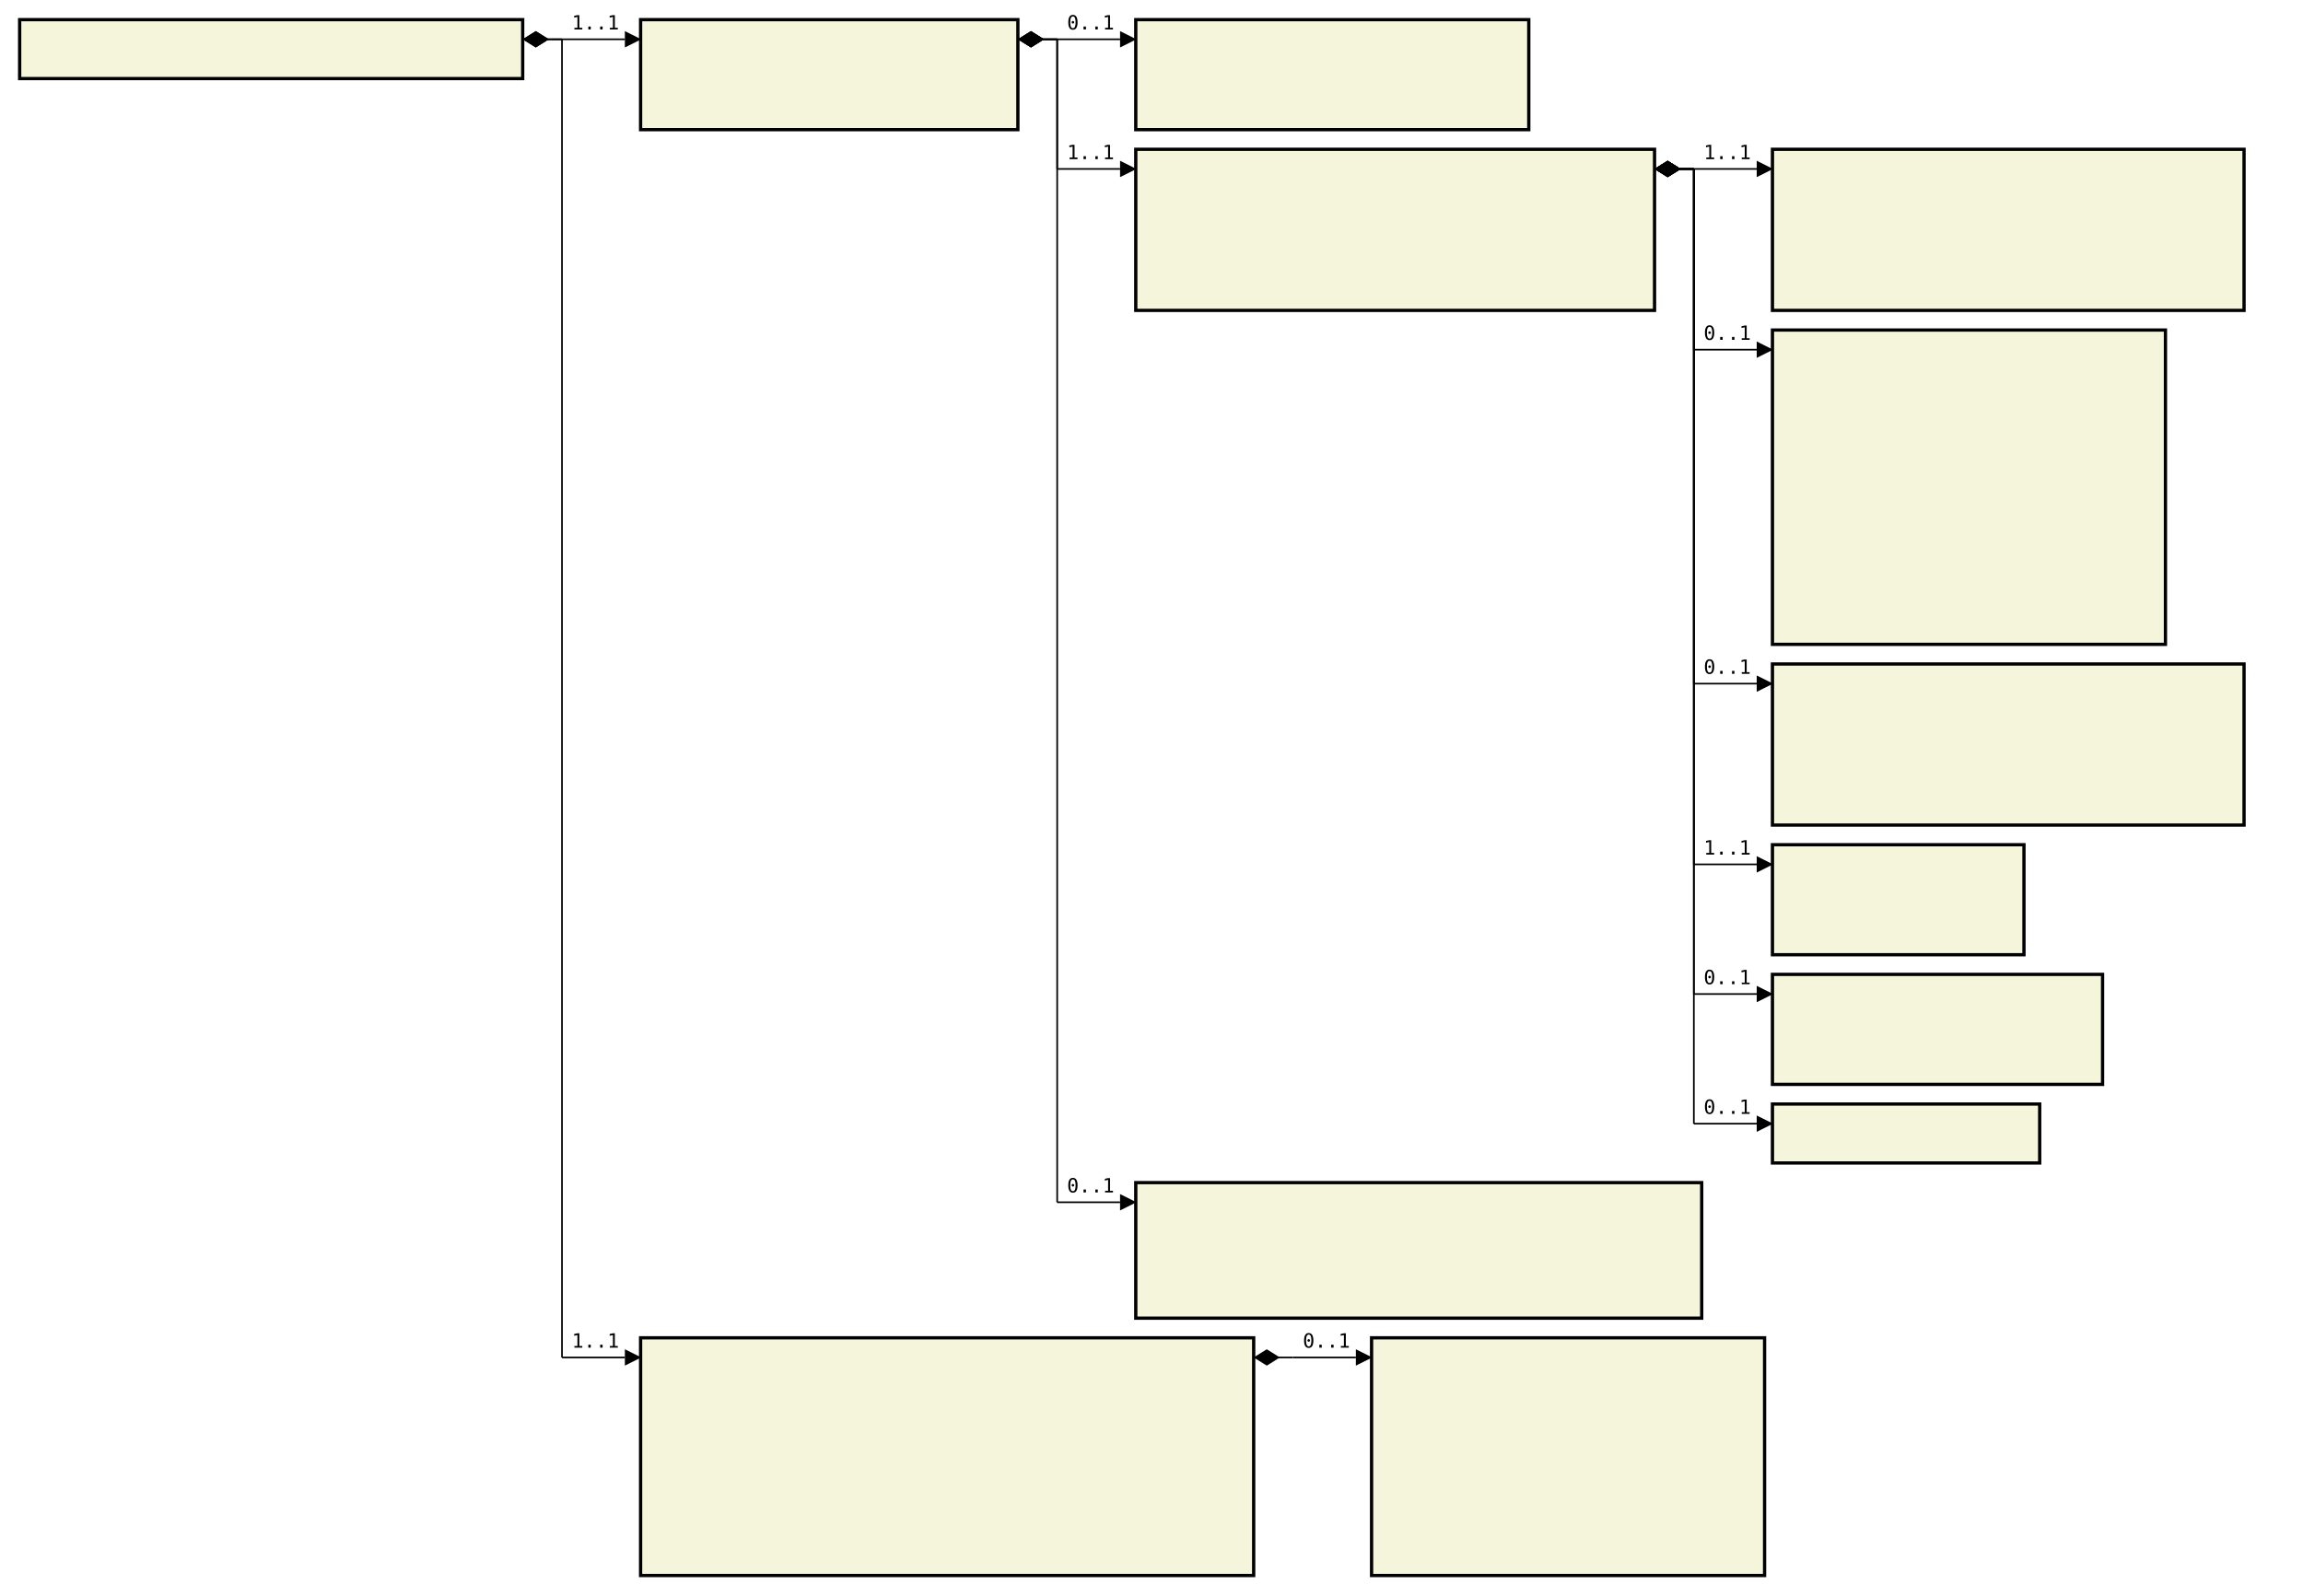
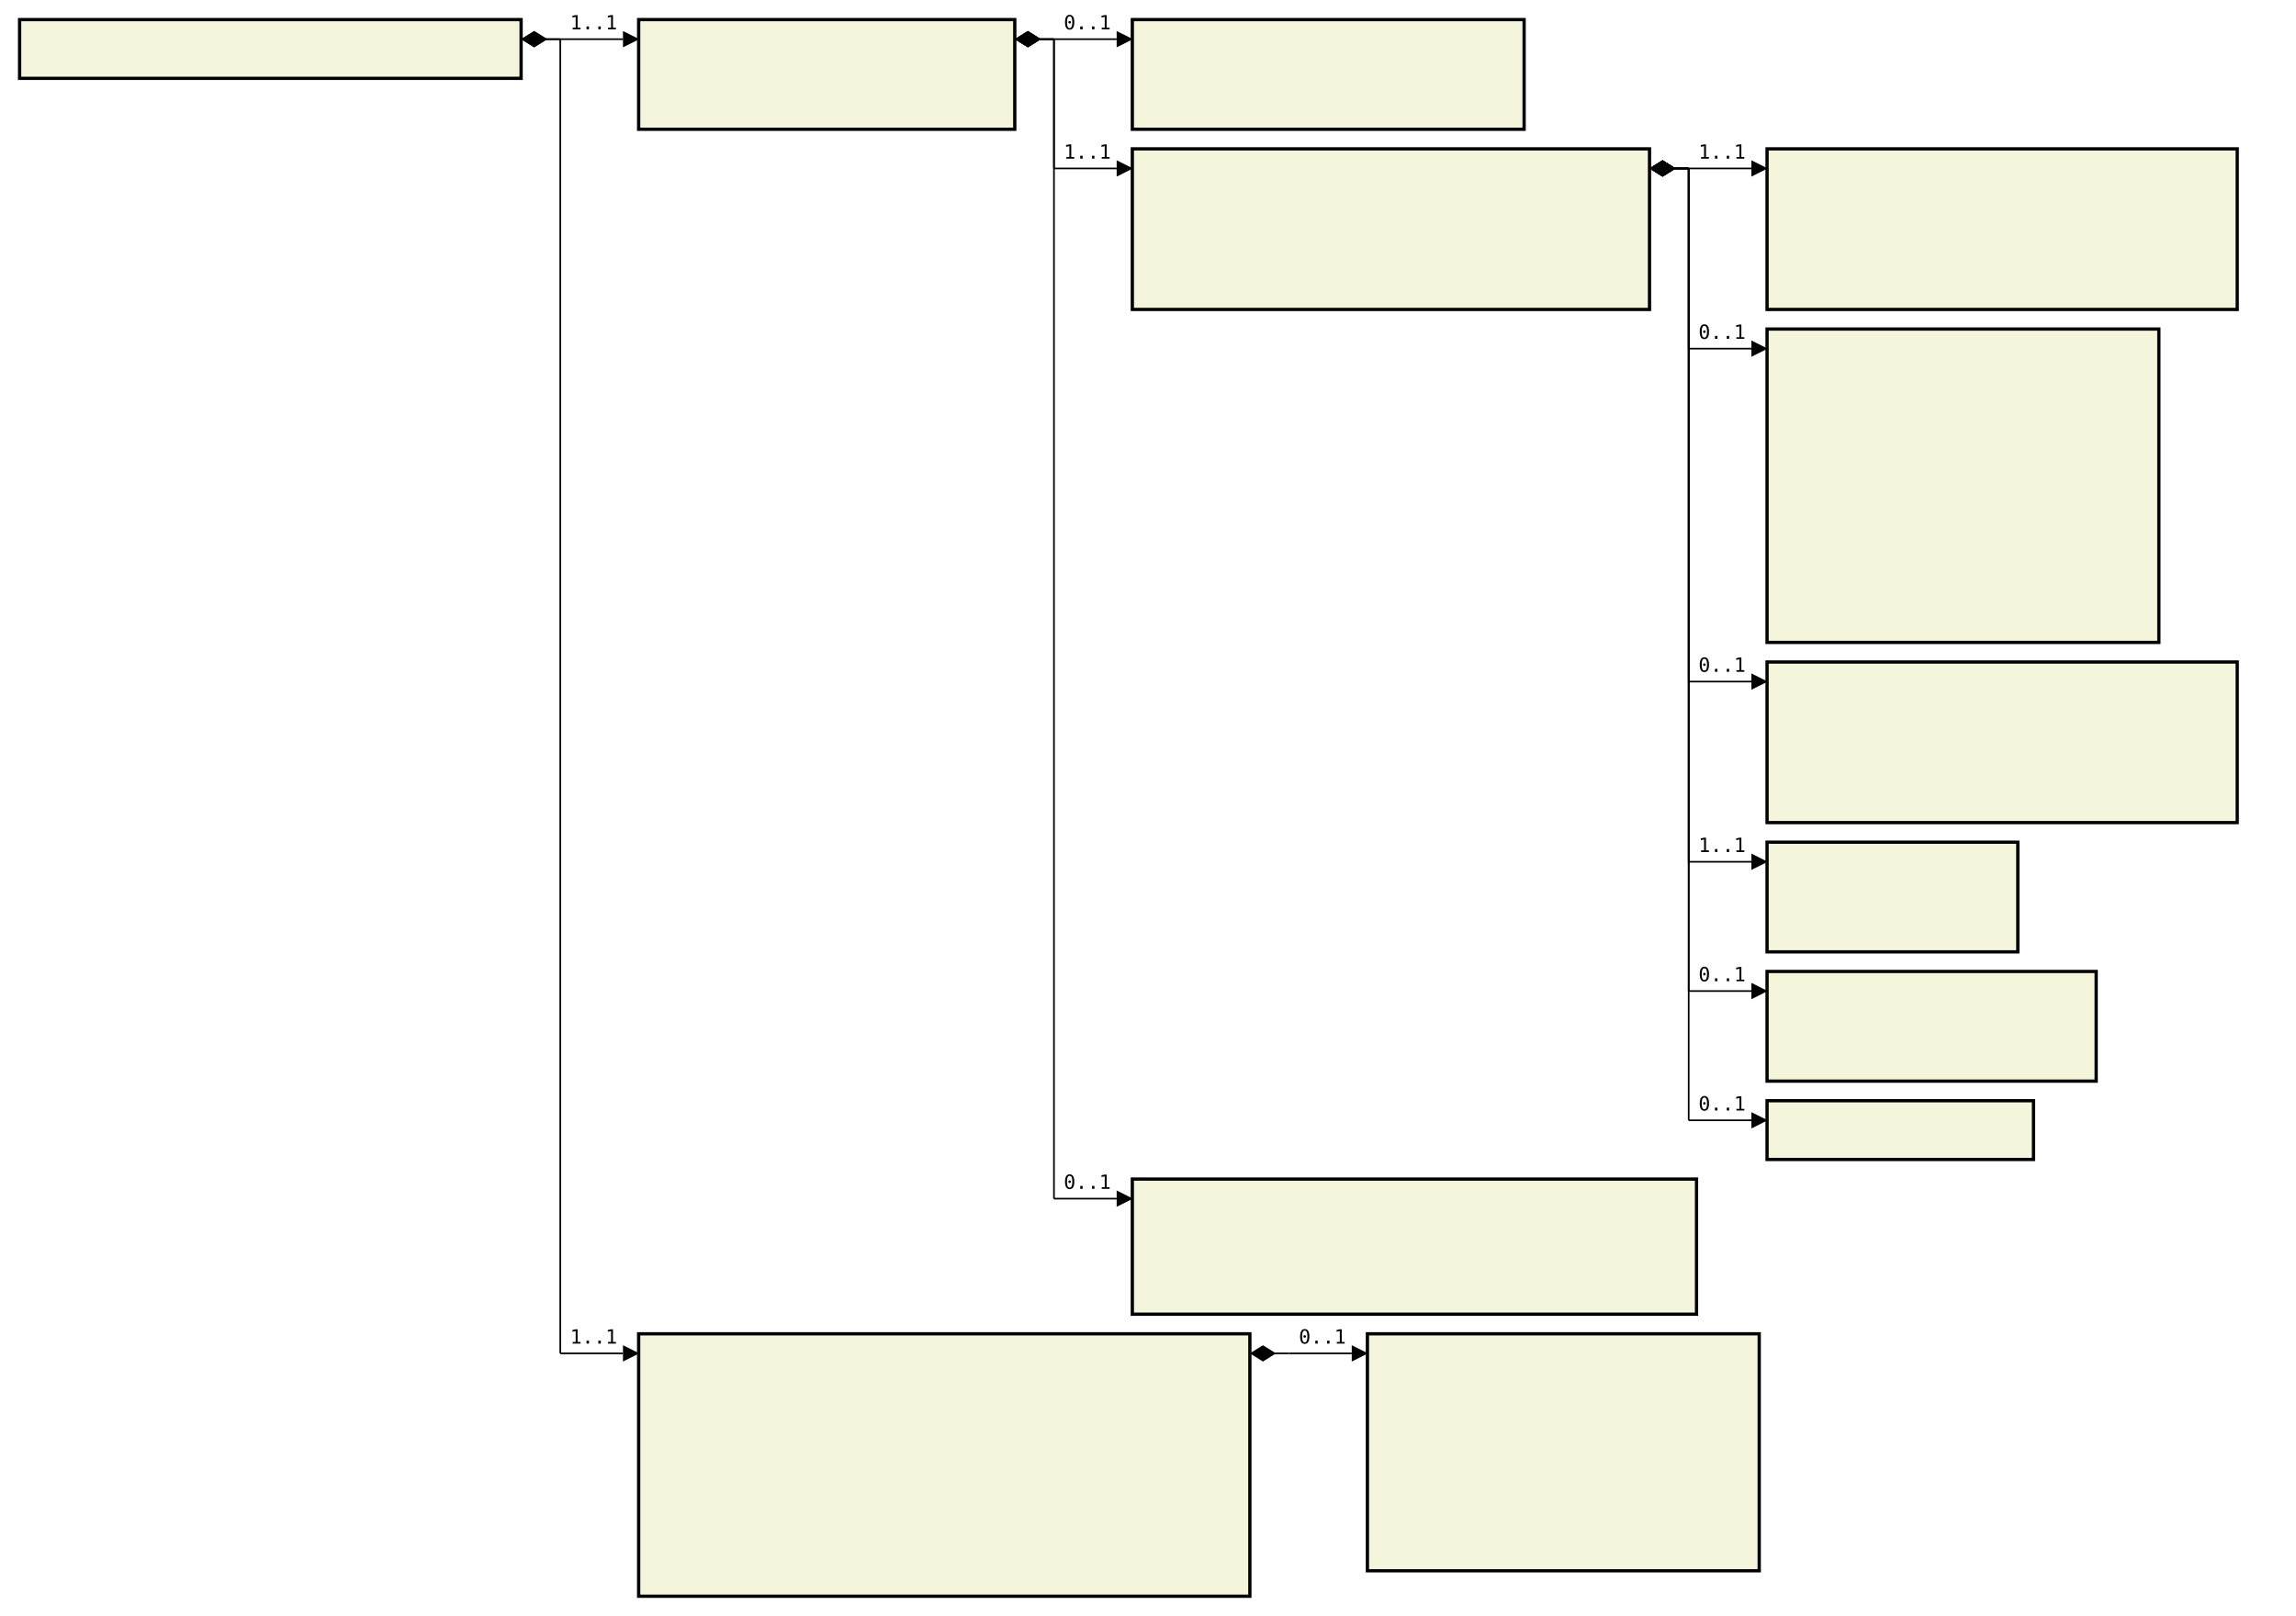
- <svg xmlns="http://www.w3.org/2000/svg" font-family="monospace" width="117.2em" height="81.2em" style="background-color:white">
+ <svg xmlns="http://www.w3.org/2000/svg" font-family="monospace" width="117.2em" height="82.5em" style="background-color:white">
  <defs>
    <marker id="Triangle" viewBox="0 0 10 10" refX="0" refY="5" markerUnits="strokeWidth" markerWidth="15" markerHeight="10" orient="auto">
      <path d="M 0 0 L 10 5 L 0 10 z" />
    </marker>
    <marker id="Diamond" viewBox="0 0 16 10" refX="0" refY="5" markerUnits="strokeWidth" markerWidth="20" markerHeight="10" orient="auto">
      <path d="M 0 5 L 8 10 L 16 5 L 8 0 z" />
    </marker>
  </defs>
  <rect x="1em" y="1em" width="25.6em" height="3em" fill="beige" stroke="black" stroke-width="2" />
  <text style="font-weight:bold" text-anchor="middle" x="13.8em" y="2.3em" fill="black">
</text>
  <rect x="32.6em" y="1em" width="19.2em" height="5.6em" fill="beige" stroke="black" stroke-width="2" />
  <text style="font-weight:bold" text-anchor="middle" x="42.2em" y="2.3em" fill="black">
</text>
  <text x="33.6em" y="4.3em" fill="darkslateblue">
</text>
  <text x="33.6em" y="5.6em" fill="darkslateblue">
</text>
  <rect x="57.8em" y="1em" width="20em" height="5.6em" fill="beige" stroke="black" stroke-width="2" />
  <text style="font-weight:bold" text-anchor="middle" x="67.8em" y="2.3em" fill="black">
</text>
  <text x="58.8em" y="4.3em" fill="darkslateblue">
</text>
  <text x="58.8em" y="5.6em" fill="darkslateblue">
</text>
  <rect x="57.8em" y="7.6em" width="26.4em" height="8.2em" fill="beige" stroke="black" stroke-width="2" />
  <text style="font-weight:bold" text-anchor="middle" x="71em" y="8.9em" fill="black">
</text>
  <text x="58.8em" y="10.9em" fill="darkslateblue">
</text>
  <text x="58.8em" y="12.2em" fill="darkslateblue">
</text>
  <text x="58.8em" y="13.5em" fill="darkslateblue">
</text>
  <text x="58.8em" y="14.8em" fill="darkslateblue">
</text>
  <rect x="90.2em" y="7.6em" width="24em" height="8.2em" fill="beige" stroke="black" stroke-width="2" />
  <text style="font-weight:bold" text-anchor="middle" x="102.2em" y="8.9em" fill="black">
</text>
  <text x="91.2em" y="10.9em" fill="darkslateblue">
</text>
  <text x="91.2em" y="12.2em" fill="darkslateblue">
</text>
  <text x="91.2em" y="13.5em" fill="darkslateblue">
</text>
  <text x="91.2em" y="14.8em" fill="darkslateblue">
</text>
  <rect x="90.2em" y="16.8em" width="20em" height="16em" fill="beige" stroke="black" stroke-width="2" />
  <text style="font-weight:bold" text-anchor="middle" x="100.2em" y="18.1em" fill="black">
</text>
  <text x="91.2em" y="20.1em" fill="darkslateblue">
</text>
  <text x="91.2em" y="21.4em" fill="darkslateblue">
</text>
  <text x="91.2em" y="22.7em" fill="darkslateblue">
</text>
  <text x="91.2em" y="24em" fill="darkslateblue">
</text>
  <text x="91.2em" y="25.3em" fill="darkslateblue">
</text>
  <text x="91.2em" y="26.6em" fill="darkslateblue">
</text>
  <text x="91.2em" y="27.9em" fill="darkslateblue">
</text>
  <text x="91.2em" y="29.2em" fill="darkslateblue">
</text>
  <text x="91.2em" y="30.5em" fill="darkslateblue">
</text>
  <text x="91.2em" y="31.8em" fill="darkslateblue">
</text>
  <rect x="90.2em" y="33.8em" width="24em" height="8.2em" fill="beige" stroke="black" stroke-width="2" />
  <text style="font-weight:bold" text-anchor="middle" x="102.2em" y="35.1em" fill="black">
</text>
  <text x="91.2em" y="37.1em" fill="darkslateblue">
</text>
  <text x="91.2em" y="38.4em" fill="darkslateblue">
</text>
  <text x="91.2em" y="39.7em" fill="darkslateblue">
</text>
  <text x="91.2em" y="41em" fill="darkslateblue">
</text>
  <rect x="90.2em" y="43em" width="12.8em" height="5.6em" fill="beige" stroke="black" stroke-width="2" />
  <text style="font-weight:bold" text-anchor="middle" x="96.6em" y="44.3em" fill="black">
</text>
  <text x="91.2em" y="46.3em" fill="darkslateblue">
</text>
  <text x="91.2em" y="47.6em" fill="darkslateblue">
</text>
  <rect x="90.2em" y="49.6em" width="16.8em" height="5.6em" fill="beige" stroke="black" stroke-width="2" />
  <text style="font-weight:bold" text-anchor="middle" x="98.6em" y="50.9em" fill="black">
</text>
  <text x="91.2em" y="52.9em" fill="darkslateblue">
</text>
  <text x="91.2em" y="54.2em" fill="darkslateblue">
</text>
  <rect x="90.2em" y="56.2em" width="13.6em" height="3em" fill="beige" stroke="black" stroke-width="2" />
  <text style="font-weight:bold" text-anchor="middle" x="97em" y="57.5em" fill="black">
</text>
  <rect x="57.8em" y="60.2em" width="28.8em" height="6.9em" fill="beige" stroke="black" stroke-width="2" />
  <text style="font-weight:bold" text-anchor="middle" x="72.2em" y="61.5em" fill="black">
</text>
  <text x="58.8em" y="63.5em" fill="darkslateblue">
</text>
  <text x="58.8em" y="64.8em" fill="darkslateblue">
</text>
  <text x="58.8em" y="66.1em" fill="darkslateblue">
</text>
-   <rect x="32.6em" y="68.1em" width="31.2em" height="12.1em" fill="beige" stroke="black" stroke-width="2" />
+   <rect x="32.6em" y="68.1em" width="31.2em" height="13.4em" fill="beige" stroke="black" stroke-width="2" />
  <text style="font-weight:bold" text-anchor="middle" x="48.2em" y="69.4em" fill="black">
</text>
  <text x="33.6em" y="71.4em" fill="darkslateblue">
</text>
  <text x="33.6em" y="72.7em" fill="darkslateblue">
</text>
  <text x="33.6em" y="74em" fill="darkslateblue">
</text>
  <text x="33.6em" y="75.3em" fill="darkslateblue">
</text>
  <text x="33.6em" y="76.6em" fill="darkslateblue">
</text>
  <text x="33.6em" y="77.9em" fill="darkslateblue">
</text>
  <text x="33.6em" y="79.2em" fill="darkslateblue">
+ </text>
+   <text x="33.6em" y="80.5em" fill="darkslateblue">
</text>
  <rect x="69.8em" y="68.1em" width="20em" height="12.1em" fill="beige" stroke="black" stroke-width="2" />
  <text style="font-weight:bold" text-anchor="middle" x="79.8em" y="69.4em" fill="black">
</text>
  <text x="70.8em" y="71.4em" fill="darkslateblue">
</text>
  <text x="70.8em" y="72.7em" fill="darkslateblue">
</text>
  <text x="70.8em" y="74em" fill="darkslateblue">
</text>
  <text x="70.8em" y="75.3em" fill="darkslateblue">
</text>
  <text x="70.8em" y="76.6em" fill="darkslateblue">
</text>
  <text x="70.8em" y="77.9em" fill="darkslateblue">
</text>
  <text x="70.8em" y="79.2em" fill="darkslateblue">
</text>
  <line x1="26.6em" y1="2em" x2="28.6em" y2="2em" stroke="black" marker-start="url(#Diamond)" />
  <line x1="28.6em" y1="2em" x2="28.6em" y2="2em" stroke="black" />
  <line x1="28.6em" y1="2em" x2="31.8em" y2="2em" stroke="black" marker-end="url(#Triangle)" />
  <text x="29.1em" y="1.5em">1..1</text>
  <line x1="51.8em" y1="2em" x2="53.8em" y2="2em" stroke="black" marker-start="url(#Diamond)" />
  <line x1="53.8em" y1="2em" x2="53.8em" y2="2em" stroke="black" />
  <line x1="53.8em" y1="2em" x2="57em" y2="2em" stroke="black" marker-end="url(#Triangle)" />
  <text x="54.3em" y="1.5em">0..1</text>
  <line x1="51.8em" y1="2em" x2="53.8em" y2="2em" stroke="black" marker-start="url(#Diamond)" />
  <line x1="53.8em" y1="2em" x2="53.8em" y2="8.6em" stroke="black" />
  <line x1="53.8em" y1="8.6em" x2="57em" y2="8.6em" stroke="black" marker-end="url(#Triangle)" />
  <text x="54.3em" y="8.1em">1..1</text>
  <line x1="84.2em" y1="8.6em" x2="86.2em" y2="8.6em" stroke="black" marker-start="url(#Diamond)" />
  <line x1="86.2em" y1="8.6em" x2="86.2em" y2="8.6em" stroke="black" />
  <line x1="86.2em" y1="8.6em" x2="89.4em" y2="8.6em" stroke="black" marker-end="url(#Triangle)" />
  <text x="86.7em" y="8.1em">1..1</text>
  <line x1="84.2em" y1="8.6em" x2="86.2em" y2="8.6em" stroke="black" marker-start="url(#Diamond)" />
  <line x1="86.2em" y1="8.6em" x2="86.2em" y2="17.8em" stroke="black" />
  <line x1="86.2em" y1="17.8em" x2="89.4em" y2="17.8em" stroke="black" marker-end="url(#Triangle)" />
  <text x="86.7em" y="17.3em">0..1</text>
  <line x1="84.2em" y1="8.6em" x2="86.2em" y2="8.6em" stroke="black" marker-start="url(#Diamond)" />
  <line x1="86.2em" y1="8.6em" x2="86.2em" y2="34.8em" stroke="black" />
  <line x1="86.2em" y1="34.8em" x2="89.4em" y2="34.8em" stroke="black" marker-end="url(#Triangle)" />
  <text x="86.7em" y="34.3em">0..1</text>
  <line x1="84.2em" y1="8.6em" x2="86.2em" y2="8.6em" stroke="black" marker-start="url(#Diamond)" />
  <line x1="86.2em" y1="8.6em" x2="86.2em" y2="44em" stroke="black" />
  <line x1="86.2em" y1="44em" x2="89.4em" y2="44em" stroke="black" marker-end="url(#Triangle)" />
  <text x="86.7em" y="43.5em">1..1</text>
  <line x1="84.2em" y1="8.6em" x2="86.2em" y2="8.6em" stroke="black" marker-start="url(#Diamond)" />
  <line x1="86.2em" y1="8.6em" x2="86.2em" y2="50.6em" stroke="black" />
  <line x1="86.2em" y1="50.6em" x2="89.4em" y2="50.6em" stroke="black" marker-end="url(#Triangle)" />
  <text x="86.7em" y="50.1em">0..1</text>
  <line x1="84.2em" y1="8.6em" x2="86.2em" y2="8.6em" stroke="black" marker-start="url(#Diamond)" />
  <line x1="86.2em" y1="8.6em" x2="86.2em" y2="57.2em" stroke="black" />
  <line x1="86.2em" y1="57.2em" x2="89.4em" y2="57.2em" stroke="black" marker-end="url(#Triangle)" />
  <text x="86.7em" y="56.7em">0..1</text>
  <line x1="51.8em" y1="2em" x2="53.8em" y2="2em" stroke="black" marker-start="url(#Diamond)" />
  <line x1="53.8em" y1="2em" x2="53.8em" y2="61.2em" stroke="black" />
  <line x1="53.8em" y1="61.2em" x2="57em" y2="61.2em" stroke="black" marker-end="url(#Triangle)" />
  <text x="54.3em" y="60.7em">0..1</text>
  <line x1="26.6em" y1="2em" x2="28.6em" y2="2em" stroke="black" marker-start="url(#Diamond)" />
  <line x1="28.6em" y1="2em" x2="28.6em" y2="69.1em" stroke="black" />
  <line x1="28.6em" y1="69.1em" x2="31.8em" y2="69.1em" stroke="black" marker-end="url(#Triangle)" />
  <text x="29.1em" y="68.6em">1..1</text>
  <line x1="63.8em" y1="69.1em" x2="65.8em" y2="69.1em" stroke="black" marker-start="url(#Diamond)" />
  <line x1="65.8em" y1="69.1em" x2="65.8em" y2="69.1em" stroke="black" />
  <line x1="65.8em" y1="69.1em" x2="69em" y2="69.1em" stroke="black" marker-end="url(#Triangle)" />
  <text x="66.3em" y="68.6em">0..1</text>
</svg>
